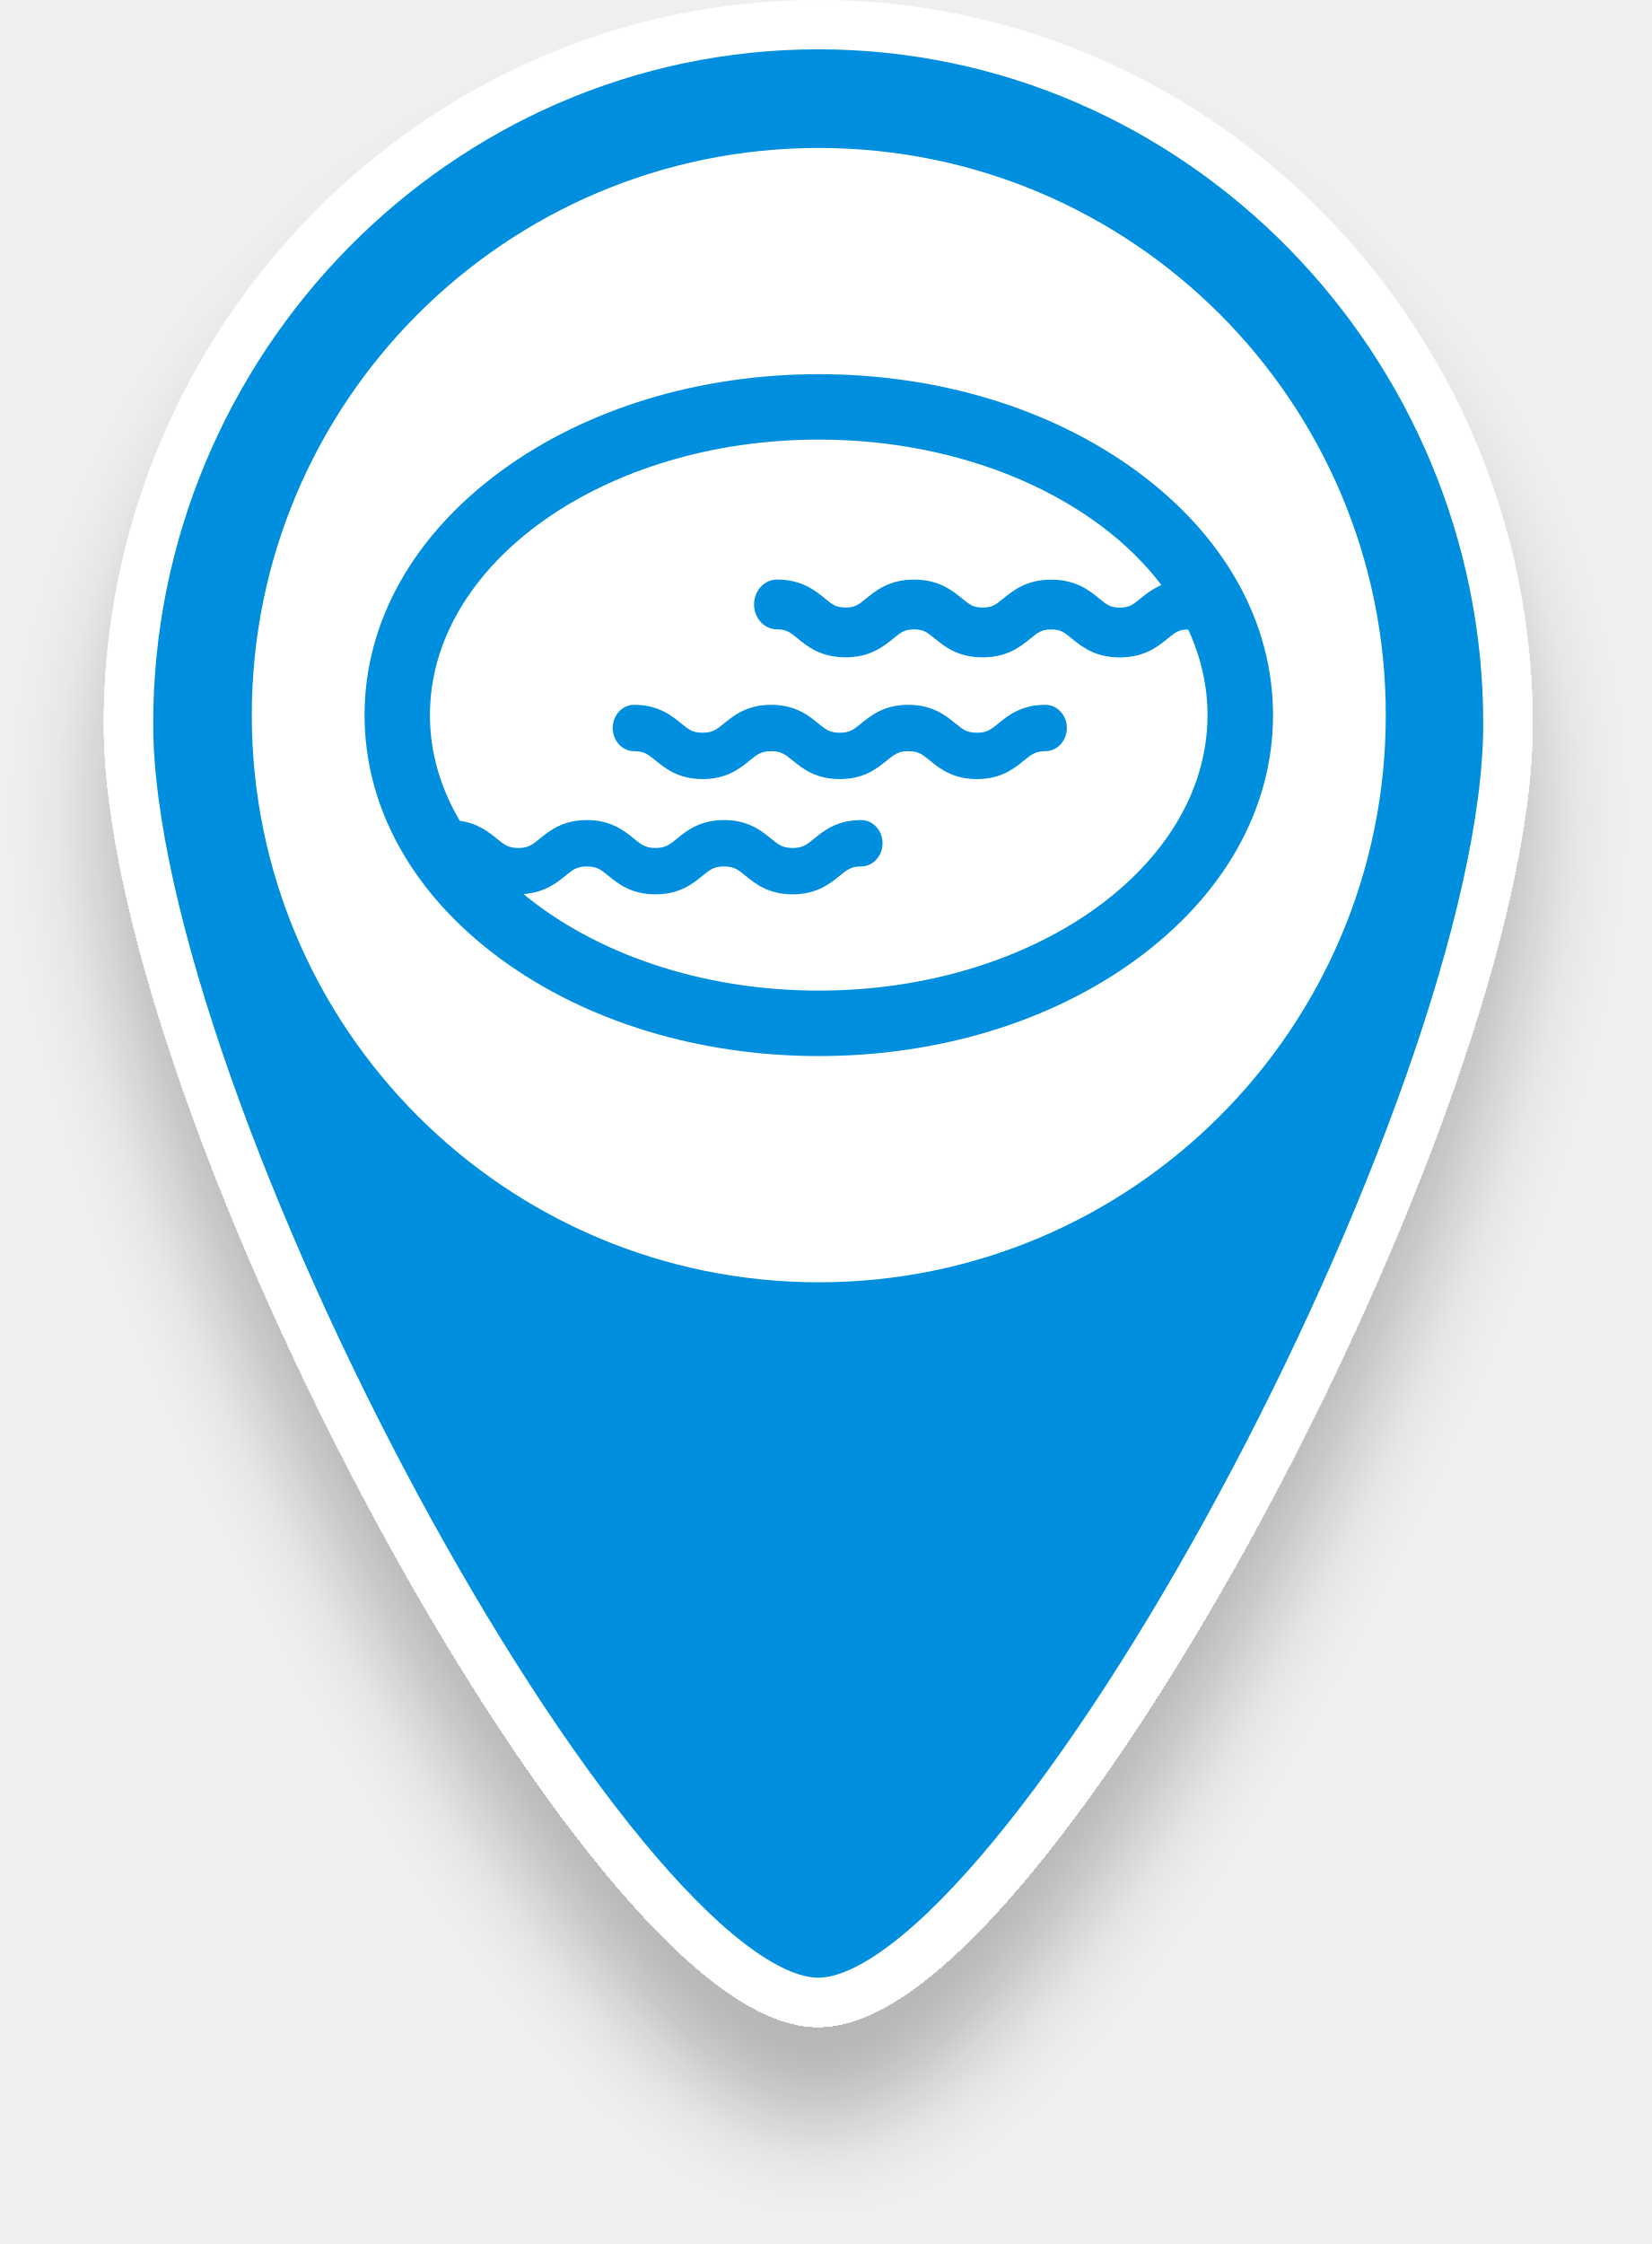
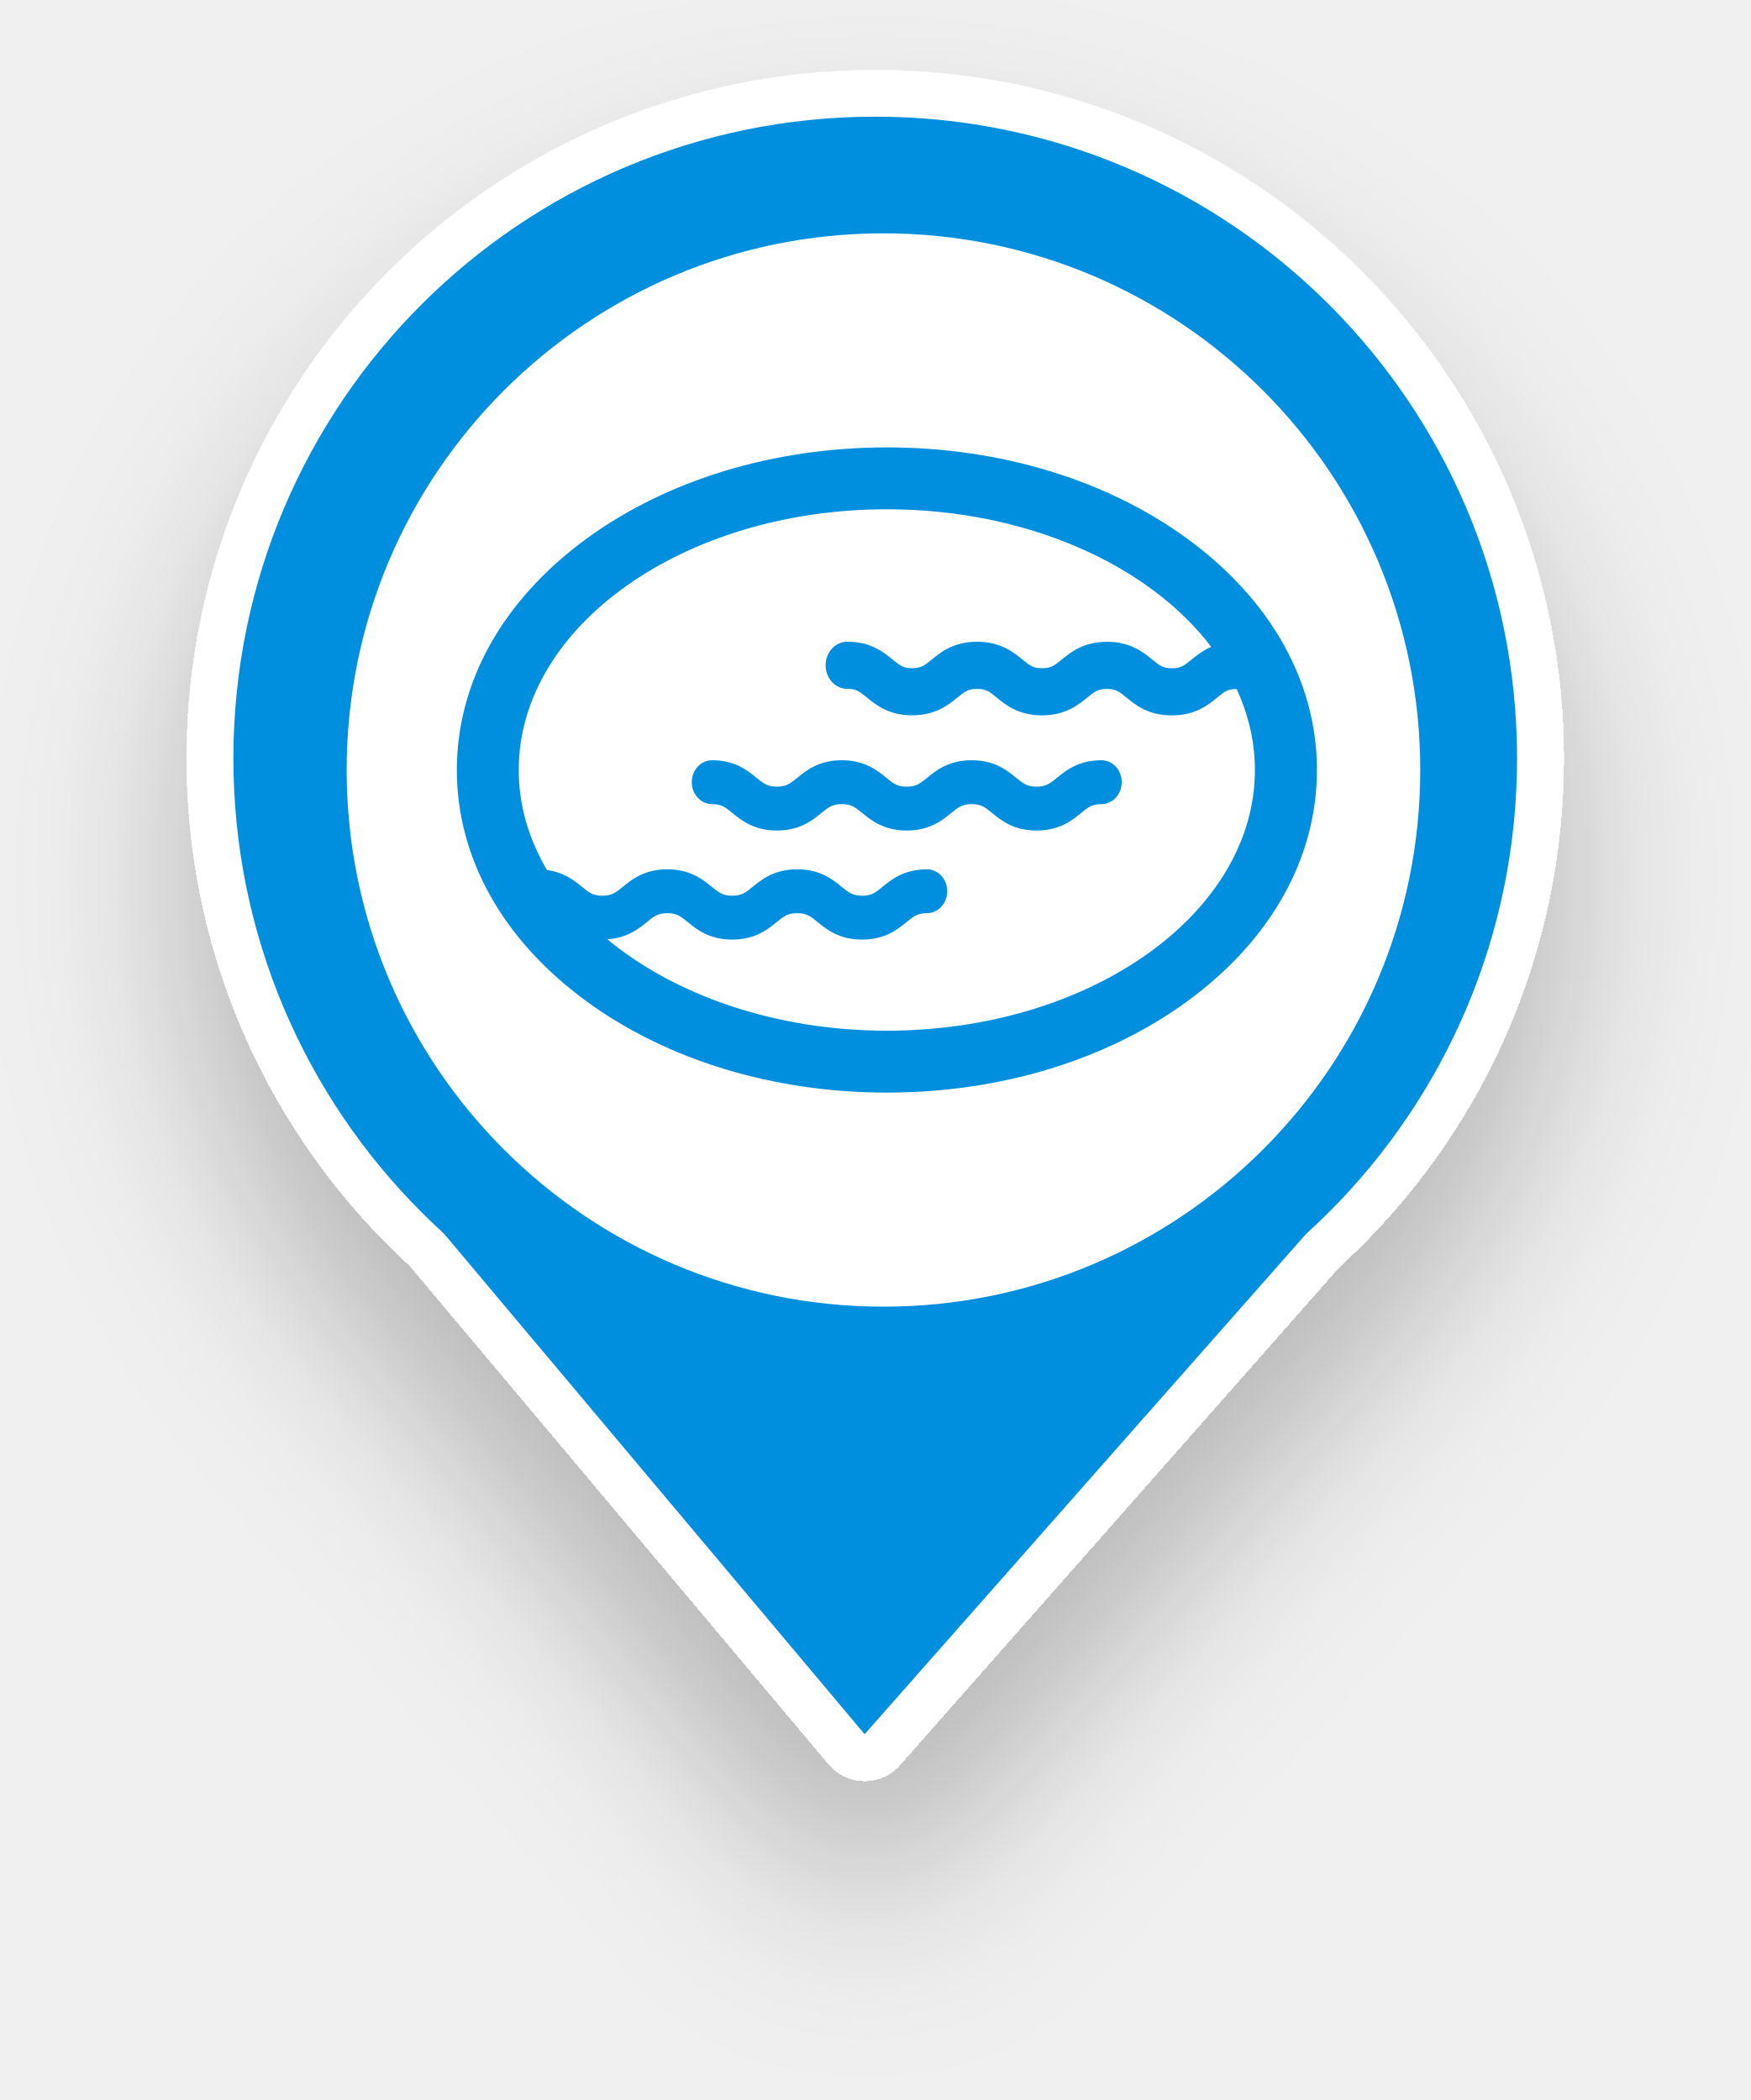
- <svg xmlns="http://www.w3.org/2000/svg" width="67" height="91" viewBox="0 0 67 91" fill="none">
-   <g filter="url(#filter0_d_47_669)">
-     <path d="M33.191 1C17.735 1 5.214 13.838 5.214 29.345C5.214 44.844 24.837 81.2 33.191 81.2C41.544 81.2 61.167 44.844 61.167 29.345C61.167 13.838 48.637 1 33.191 1Z" fill="#008FDF" />
-     <path d="M33.191 1C17.735 1 5.214 13.838 5.214 29.345C5.214 44.844 24.837 81.2 33.191 81.2C41.544 81.2 61.167 44.844 61.167 29.345C61.167 13.838 48.637 1 33.191 1Z" stroke="white" stroke-width="2" />
+ <svg xmlns="http://www.w3.org/2000/svg" width="75" height="90" viewBox="0 0 75 90" fill="none">
+   <g filter="url(#filter0_d_463_2473)">
+     <path d="M37.046 74.323L18.897 52.721L56.103 52.721L37.046 74.323Z" fill="#008FDF" />
+     <path d="M65 32.5C65 47.688 52.688 60 37.5 60C22.312 60 10 47.688 10 32.5C10 17.312 22.312 5 37.5 5C52.688 5 65 17.312 65 32.5Z" fill="white" />
+     <path d="M37.046 74.323L18.897 52.721L56.103 52.721L37.046 74.323Z" stroke="white" stroke-width="4" stroke-linejoin="round" />
+     <path d="M65 32.5C65 47.688 52.688 60 37.5 60C22.312 60 10 47.688 10 32.5C10 17.312 22.312 5 37.5 5C52.688 5 65 17.312 65 32.5Z" stroke="white" stroke-width="4" stroke-linejoin="round" />
  </g>
-   <path d="M10.214 29C10.214 41.703 20.511 52 33.214 52C45.916 52 56.214 41.703 56.214 29C56.214 16.297 45.916 6 33.214 6C20.511 6 10.214 16.297 10.214 29Z" fill="white" />
-   <path d="M46.088 19.09C42.632 16.564 38.06 15.174 33.214 15.174C28.368 15.174 23.794 16.566 20.34 19.09C16.76 21.708 14.788 25.228 14.788 29C14.788 32.772 16.76 36.294 20.34 38.91C23.796 41.436 28.368 42.826 33.214 42.826C38.06 42.826 42.634 41.434 46.088 38.91C49.668 36.292 51.64 32.772 51.64 29C51.64 25.228 49.668 21.706 46.088 19.09ZM33.214 40.172C28.426 40.172 24.132 38.65 21.236 36.256C22.084 36.198 22.574 35.808 22.936 35.514C23.236 35.27 23.4 35.136 23.806 35.136C24.212 35.136 24.378 35.27 24.678 35.514C25.068 35.832 25.604 36.268 26.588 36.268C27.572 36.268 28.108 35.832 28.498 35.514C28.798 35.27 28.962 35.136 29.37 35.136C29.778 35.136 29.942 35.27 30.242 35.514C30.632 35.832 31.168 36.268 32.152 36.268C33.136 36.268 33.672 35.832 34.062 35.514C34.362 35.27 34.526 35.136 34.934 35.136C35.412 35.136 35.8 34.714 35.8 34.196C35.8 33.678 35.412 33.256 34.934 33.256C33.95 33.256 33.414 33.692 33.024 34.01C32.724 34.254 32.56 34.388 32.152 34.388C31.744 34.388 31.58 34.254 31.28 34.01C30.89 33.692 30.354 33.256 29.37 33.256C28.386 33.256 27.85 33.692 27.46 34.01C27.16 34.254 26.996 34.388 26.588 34.388C26.18 34.388 26.016 34.254 25.716 34.01C25.326 33.692 24.79 33.256 23.806 33.256C22.822 33.256 22.286 33.692 21.896 34.01C21.596 34.254 21.432 34.388 21.026 34.388C20.62 34.388 20.454 34.254 20.154 34.01C19.822 33.738 19.38 33.386 18.65 33.286C17.872 31.964 17.44 30.516 17.44 28.998C17.44 22.838 24.516 17.826 33.212 17.826C39.216 17.826 44.448 20.216 47.112 23.724C46.748 23.882 46.48 24.094 46.26 24.274C45.952 24.524 45.812 24.64 45.426 24.64C45.04 24.64 44.9 24.526 44.592 24.274C44.194 23.95 43.65 23.506 42.644 23.506C41.638 23.506 41.094 23.95 40.696 24.274C40.388 24.524 40.248 24.638 39.862 24.638C39.476 24.638 39.336 24.524 39.028 24.272C38.63 23.948 38.086 23.504 37.08 23.504C36.074 23.504 35.53 23.948 35.132 24.272C34.824 24.522 34.684 24.636 34.298 24.636C33.912 24.636 33.772 24.522 33.464 24.27C33.066 23.946 32.522 23.502 31.516 23.502C31.004 23.502 30.588 23.956 30.588 24.512C30.588 25.068 31.004 25.522 31.516 25.522C31.902 25.522 32.042 25.636 32.35 25.888C32.748 26.212 33.292 26.656 34.296 26.656C35.3 26.656 35.846 26.212 36.244 25.888C36.552 25.638 36.692 25.524 37.078 25.524C37.464 25.524 37.604 25.638 37.912 25.89C38.31 26.214 38.854 26.658 39.858 26.658C40.862 26.658 41.408 26.214 41.806 25.89C42.114 25.64 42.254 25.526 42.64 25.526C43.026 25.526 43.166 25.64 43.474 25.892C43.872 26.216 44.416 26.66 45.422 26.66C46.428 26.66 46.972 26.216 47.37 25.892C47.676 25.642 47.818 25.528 48.198 25.528C48.704 26.622 48.982 27.788 48.982 29C48.982 35.16 41.906 40.172 33.21 40.172H33.214ZM42.41 28.582C41.426 28.582 40.89 29.018 40.5 29.336C40.2 29.58 40.036 29.714 39.628 29.714C39.22 29.714 39.056 29.58 38.756 29.336C38.366 29.018 37.83 28.582 36.846 28.582C35.862 28.582 35.326 29.018 34.936 29.336C34.636 29.58 34.472 29.714 34.064 29.714C33.656 29.714 33.492 29.58 33.192 29.336C32.802 29.018 32.266 28.582 31.282 28.582C30.298 28.582 29.762 29.018 29.372 29.336C29.072 29.58 28.908 29.714 28.502 29.714C28.096 29.714 27.93 29.58 27.63 29.336C27.24 29.018 26.704 28.582 25.72 28.582C25.242 28.582 24.854 29.004 24.854 29.522C24.854 30.04 25.242 30.462 25.72 30.462C26.126 30.462 26.292 30.596 26.592 30.84C26.982 31.158 27.518 31.594 28.502 31.594C29.486 31.594 30.022 31.158 30.412 30.84C30.712 30.596 30.876 30.462 31.282 30.462C31.688 30.462 31.854 30.596 32.154 30.84C32.544 31.158 33.08 31.594 34.064 31.594C35.048 31.594 35.584 31.158 35.974 30.84C36.274 30.596 36.438 30.462 36.846 30.462C37.254 30.462 37.418 30.596 37.718 30.84C38.108 31.158 38.644 31.594 39.628 31.594C40.612 31.594 41.148 31.158 41.538 30.84C41.838 30.596 42.002 30.462 42.41 30.462C42.888 30.462 43.276 30.04 43.276 29.522C43.276 29.004 42.888 28.582 42.41 28.582Z" fill="#008FDF" />
+   <path d="M37.046 74.323L18.897 52.721L56.103 52.721L37.046 74.323Z" fill="#008FDF" />
+   <path d="M61.909 32.5C61.909 45.981 50.981 56.909 37.5 56.909C24.019 56.909 13.091 45.981 13.091 32.5C13.091 19.019 24.019 8.091 37.5 8.091C50.981 8.091 61.909 19.019 61.909 32.5Z" fill="#008FDF" stroke="#008FDF" stroke-width="6.182" />
+   <ellipse cx="37.853" cy="33" rx="23" ry="23" fill="white" />
+   <path d="M50.874 23.09C47.418 20.564 42.846 19.174 38 19.174C33.154 19.174 28.58 20.566 25.126 23.09C21.546 25.708 19.574 29.228 19.574 33C19.574 36.772 21.546 40.294 25.126 42.91C28.582 45.436 33.154 46.826 38 46.826C42.846 46.826 47.42 45.434 50.874 42.91C54.454 40.292 56.426 36.772 56.426 33C56.426 29.228 54.454 25.706 50.874 23.09ZM38 44.172C33.212 44.172 28.918 42.65 26.022 40.256C26.87 40.198 27.36 39.808 27.722 39.514C28.022 39.27 28.186 39.136 28.592 39.136C28.998 39.136 29.164 39.27 29.464 39.514C29.854 39.832 30.39 40.268 31.374 40.268C32.358 40.268 32.894 39.832 33.284 39.514C33.584 39.27 33.748 39.136 34.156 39.136C34.564 39.136 34.728 39.27 35.028 39.514C35.418 39.832 35.954 40.268 36.938 40.268C37.922 40.268 38.458 39.832 38.848 39.514C39.148 39.27 39.312 39.136 39.72 39.136C40.198 39.136 40.586 38.714 40.586 38.196C40.586 37.678 40.198 37.256 39.72 37.256C38.736 37.256 38.2 37.692 37.81 38.01C37.51 38.254 37.346 38.388 36.938 38.388C36.53 38.388 36.366 38.254 36.066 38.01C35.676 37.692 35.14 37.256 34.156 37.256C33.172 37.256 32.636 37.692 32.246 38.01C31.946 38.254 31.782 38.388 31.374 38.388C30.966 38.388 30.802 38.254 30.502 38.01C30.112 37.692 29.576 37.256 28.592 37.256C27.608 37.256 27.072 37.692 26.682 38.01C26.382 38.254 26.218 38.388 25.812 38.388C25.406 38.388 25.24 38.254 24.94 38.01C24.608 37.738 24.166 37.386 23.436 37.286C22.658 35.964 22.226 34.516 22.226 32.998C22.226 26.838 29.302 21.826 37.998 21.826C44.002 21.826 49.234 24.216 51.898 27.724C51.534 27.882 51.266 28.094 51.046 28.274C50.738 28.524 50.598 28.64 50.212 28.64C49.826 28.64 49.686 28.526 49.378 28.274C48.98 27.95 48.436 27.506 47.43 27.506C46.424 27.506 45.88 27.95 45.482 28.274C45.174 28.524 45.034 28.638 44.648 28.638C44.262 28.638 44.122 28.524 43.814 28.272C43.416 27.948 42.872 27.504 41.866 27.504C40.86 27.504 40.316 27.948 39.918 28.272C39.61 28.522 39.47 28.636 39.084 28.636C38.698 28.636 38.558 28.522 38.25 28.27C37.852 27.946 37.308 27.502 36.302 27.502C35.79 27.502 35.374 27.956 35.374 28.512C35.374 29.068 35.79 29.522 36.302 29.522C36.688 29.522 36.828 29.636 37.136 29.888C37.534 30.212 38.078 30.656 39.082 30.656C40.086 30.656 40.632 30.212 41.03 29.888C41.338 29.638 41.478 29.524 41.864 29.524C42.25 29.524 42.39 29.638 42.698 29.89C43.096 30.214 43.64 30.658 44.644 30.658C45.648 30.658 46.194 30.214 46.592 29.89C46.9 29.64 47.04 29.526 47.426 29.526C47.812 29.526 47.952 29.64 48.26 29.892C48.658 30.216 49.202 30.66 50.208 30.66C51.214 30.66 51.758 30.216 52.156 29.892C52.462 29.642 52.604 29.528 52.984 29.528C53.49 30.622 53.768 31.788 53.768 33C53.768 39.16 46.692 44.172 37.996 44.172H38ZM47.196 32.582C46.212 32.582 45.676 33.018 45.286 33.336C44.986 33.58 44.822 33.714 44.414 33.714C44.006 33.714 43.842 33.58 43.542 33.336C43.152 33.018 42.616 32.582 41.632 32.582C40.648 32.582 40.112 33.018 39.722 33.336C39.422 33.58 39.258 33.714 38.85 33.714C38.442 33.714 38.278 33.58 37.978 33.336C37.588 33.018 37.052 32.582 36.068 32.582C35.084 32.582 34.548 33.018 34.158 33.336C33.858 33.58 33.694 33.714 33.288 33.714C32.882 33.714 32.716 33.58 32.416 33.336C32.026 33.018 31.49 32.582 30.506 32.582C30.028 32.582 29.64 33.004 29.64 33.522C29.64 34.04 30.028 34.462 30.506 34.462C30.912 34.462 31.078 34.596 31.378 34.84C31.768 35.158 32.304 35.594 33.288 35.594C34.272 35.594 34.808 35.158 35.198 34.84C35.498 34.596 35.662 34.462 36.068 34.462C36.474 34.462 36.64 34.596 36.94 34.84C37.33 35.158 37.866 35.594 38.85 35.594C39.834 35.594 40.37 35.158 40.76 34.84C41.06 34.596 41.224 34.462 41.632 34.462C42.04 34.462 42.204 34.596 42.504 34.84C42.894 35.158 43.43 35.594 44.414 35.594C45.398 35.594 45.934 35.158 46.324 34.84C46.624 34.596 46.788 34.462 47.196 34.462C47.674 34.462 48.062 34.04 48.062 33.522C48.062 33.004 47.674 32.582 47.196 32.582Z" fill="#008FDF" />
  <defs>
-     <filter id="filter0_d_47_669" x="0.214" y="0" width="65.954" height="90.2" filterUnits="userSpaceOnUse" color-interpolation-filters="sRGB">
+     <filter id="filter0_d_463_2473" x="0" y="0" width="75" height="89.323" filterUnits="userSpaceOnUse" color-interpolation-filters="sRGB">
      <feFlood flood-opacity="0" result="BackgroundImageFix" />
      <feColorMatrix in="SourceAlpha" type="matrix" values="0 0 0 0 0 0 0 0 0 0 0 0 0 0 0 0 0 0 127 0" result="hardAlpha" />
-       <feOffset dy="4" />
-       <feGaussianBlur stdDeviation="2" />
+       <feOffset dy="5" />
+       <feGaussianBlur stdDeviation="4" />
      <feComposite in2="hardAlpha" operator="out" />
      <feColorMatrix type="matrix" values="0 0 0 0 0 0 0 0 0 0 0 0 0 0 0 0 0 0 0.25 0" />
-       <feBlend mode="normal" in2="BackgroundImageFix" result="effect1_dropShadow_47_669" />
-       <feBlend mode="normal" in="SourceGraphic" in2="effect1_dropShadow_47_669" result="shape" />
+       <feBlend mode="normal" in2="BackgroundImageFix" result="effect1_dropShadow_463_2473" />
+       <feBlend mode="normal" in="SourceGraphic" in2="effect1_dropShadow_463_2473" result="shape" />
    </filter>
  </defs>
</svg>
